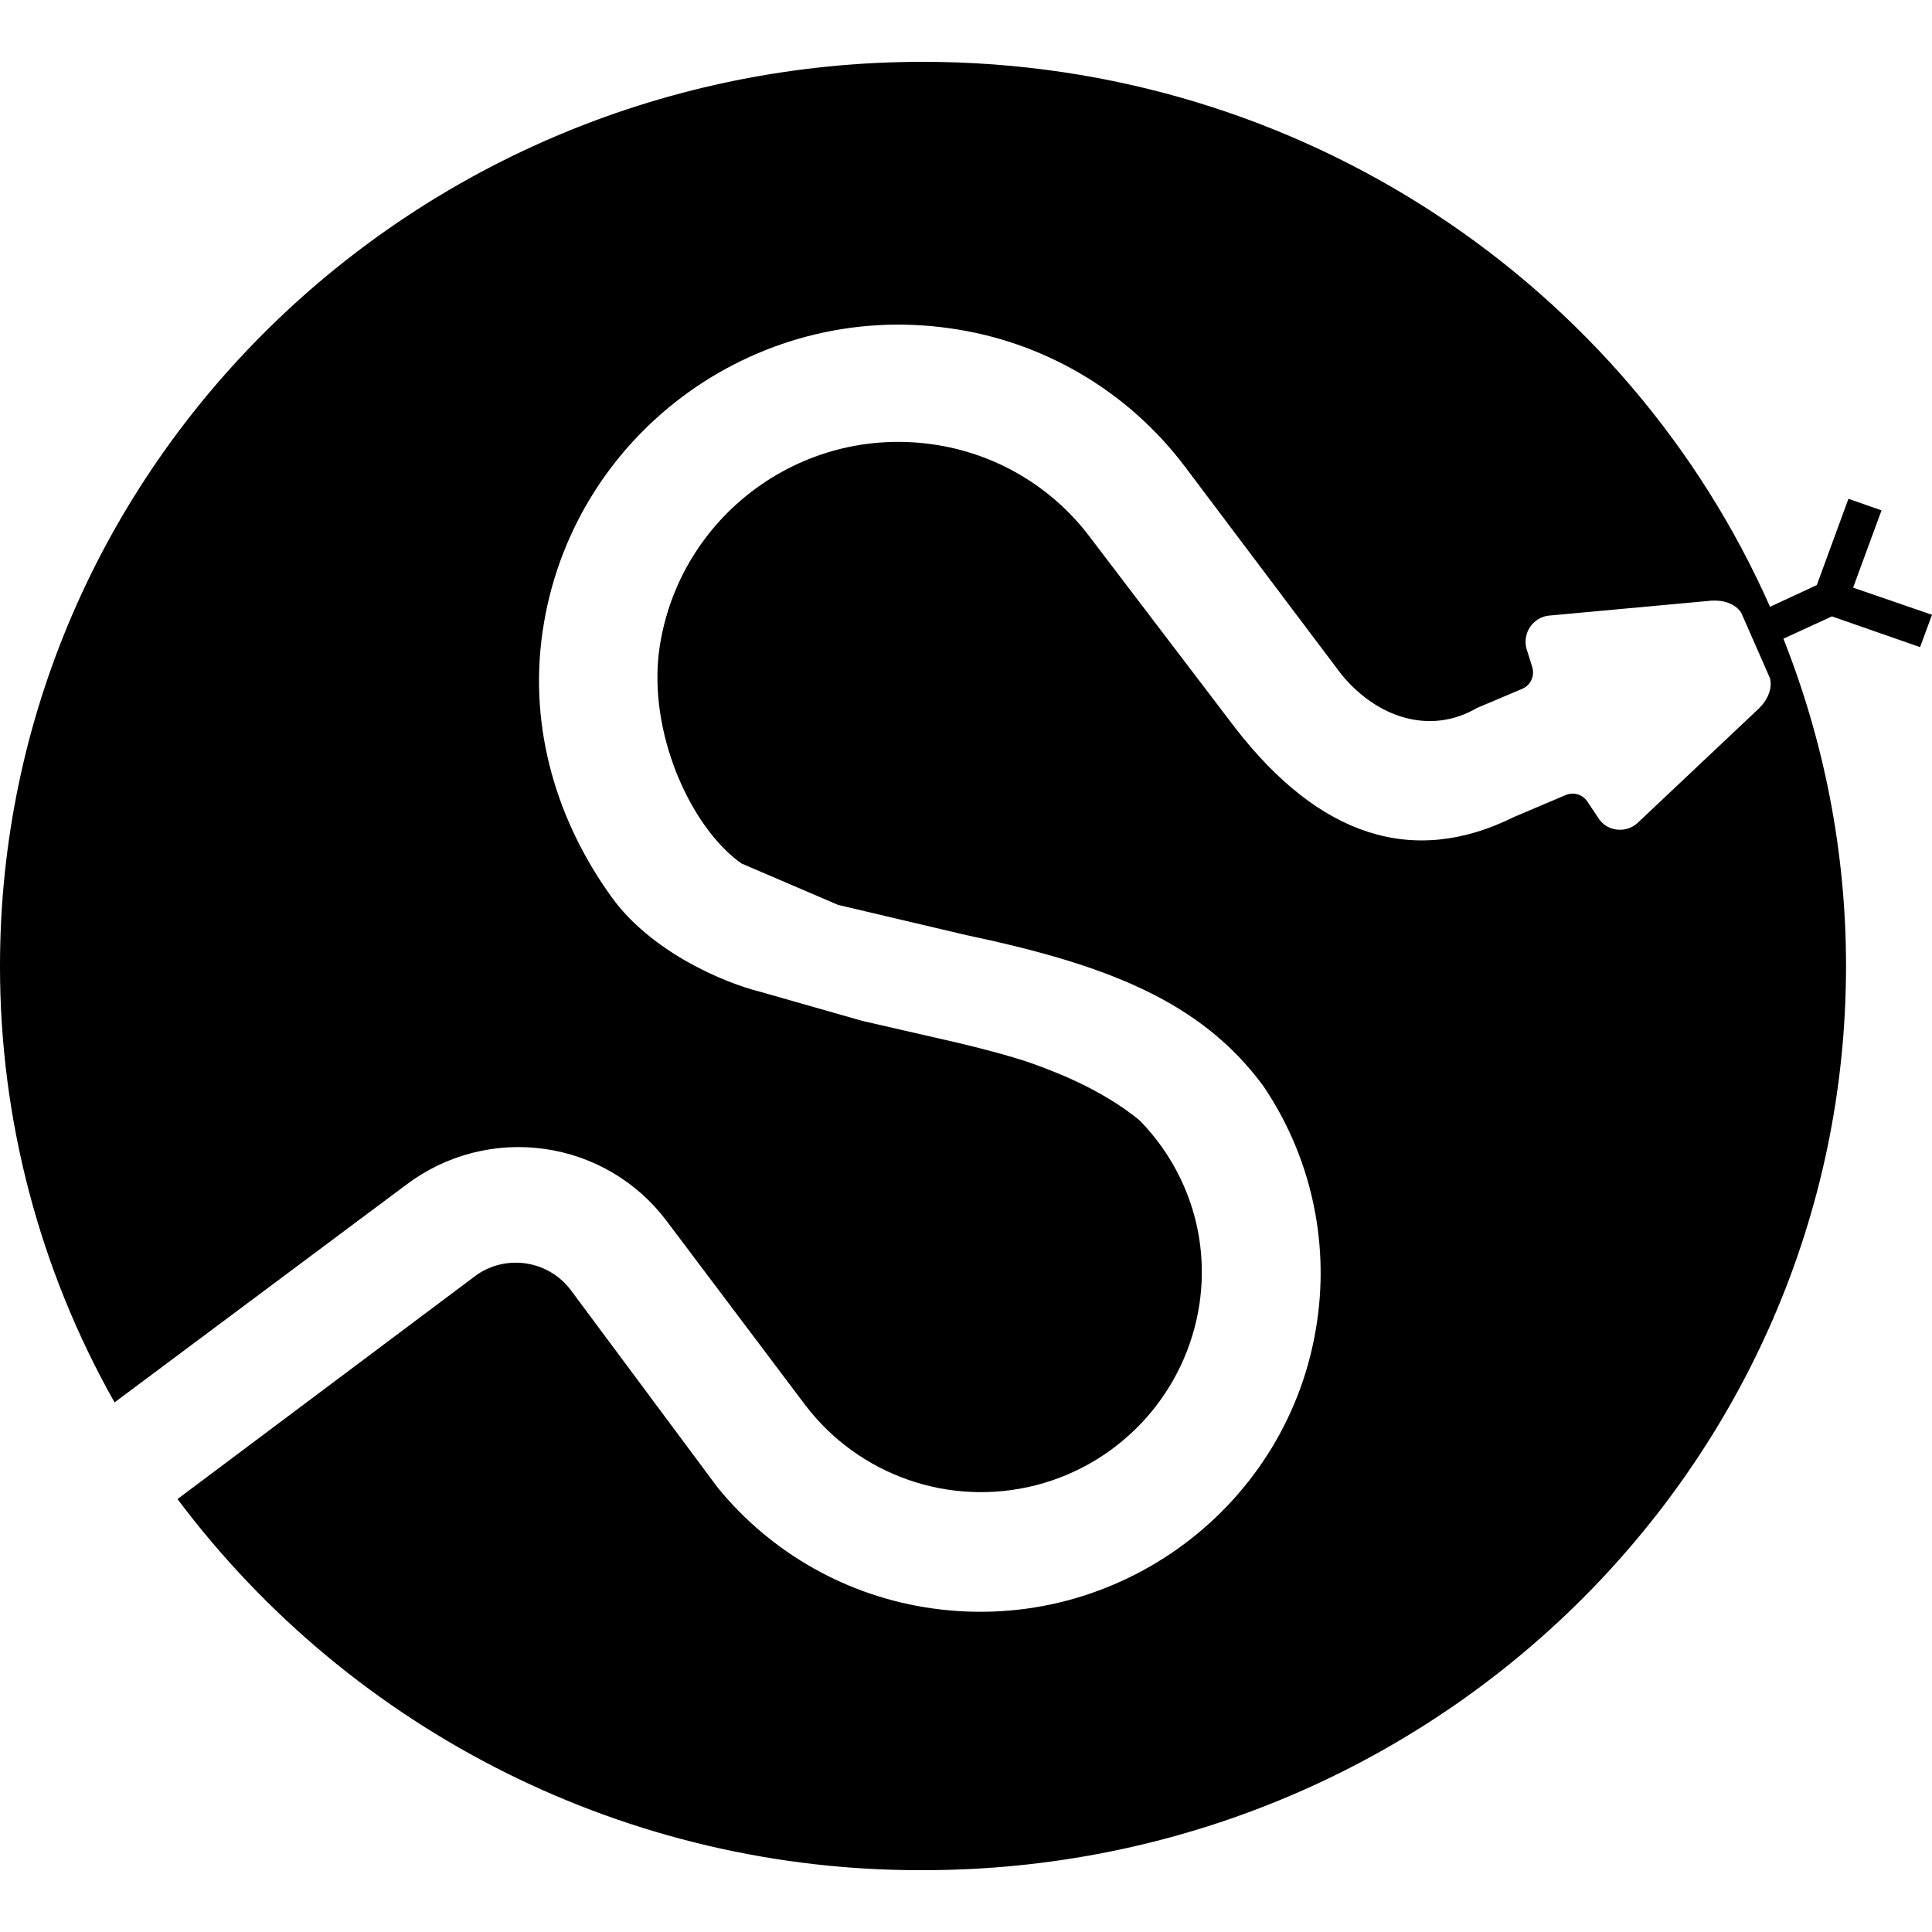
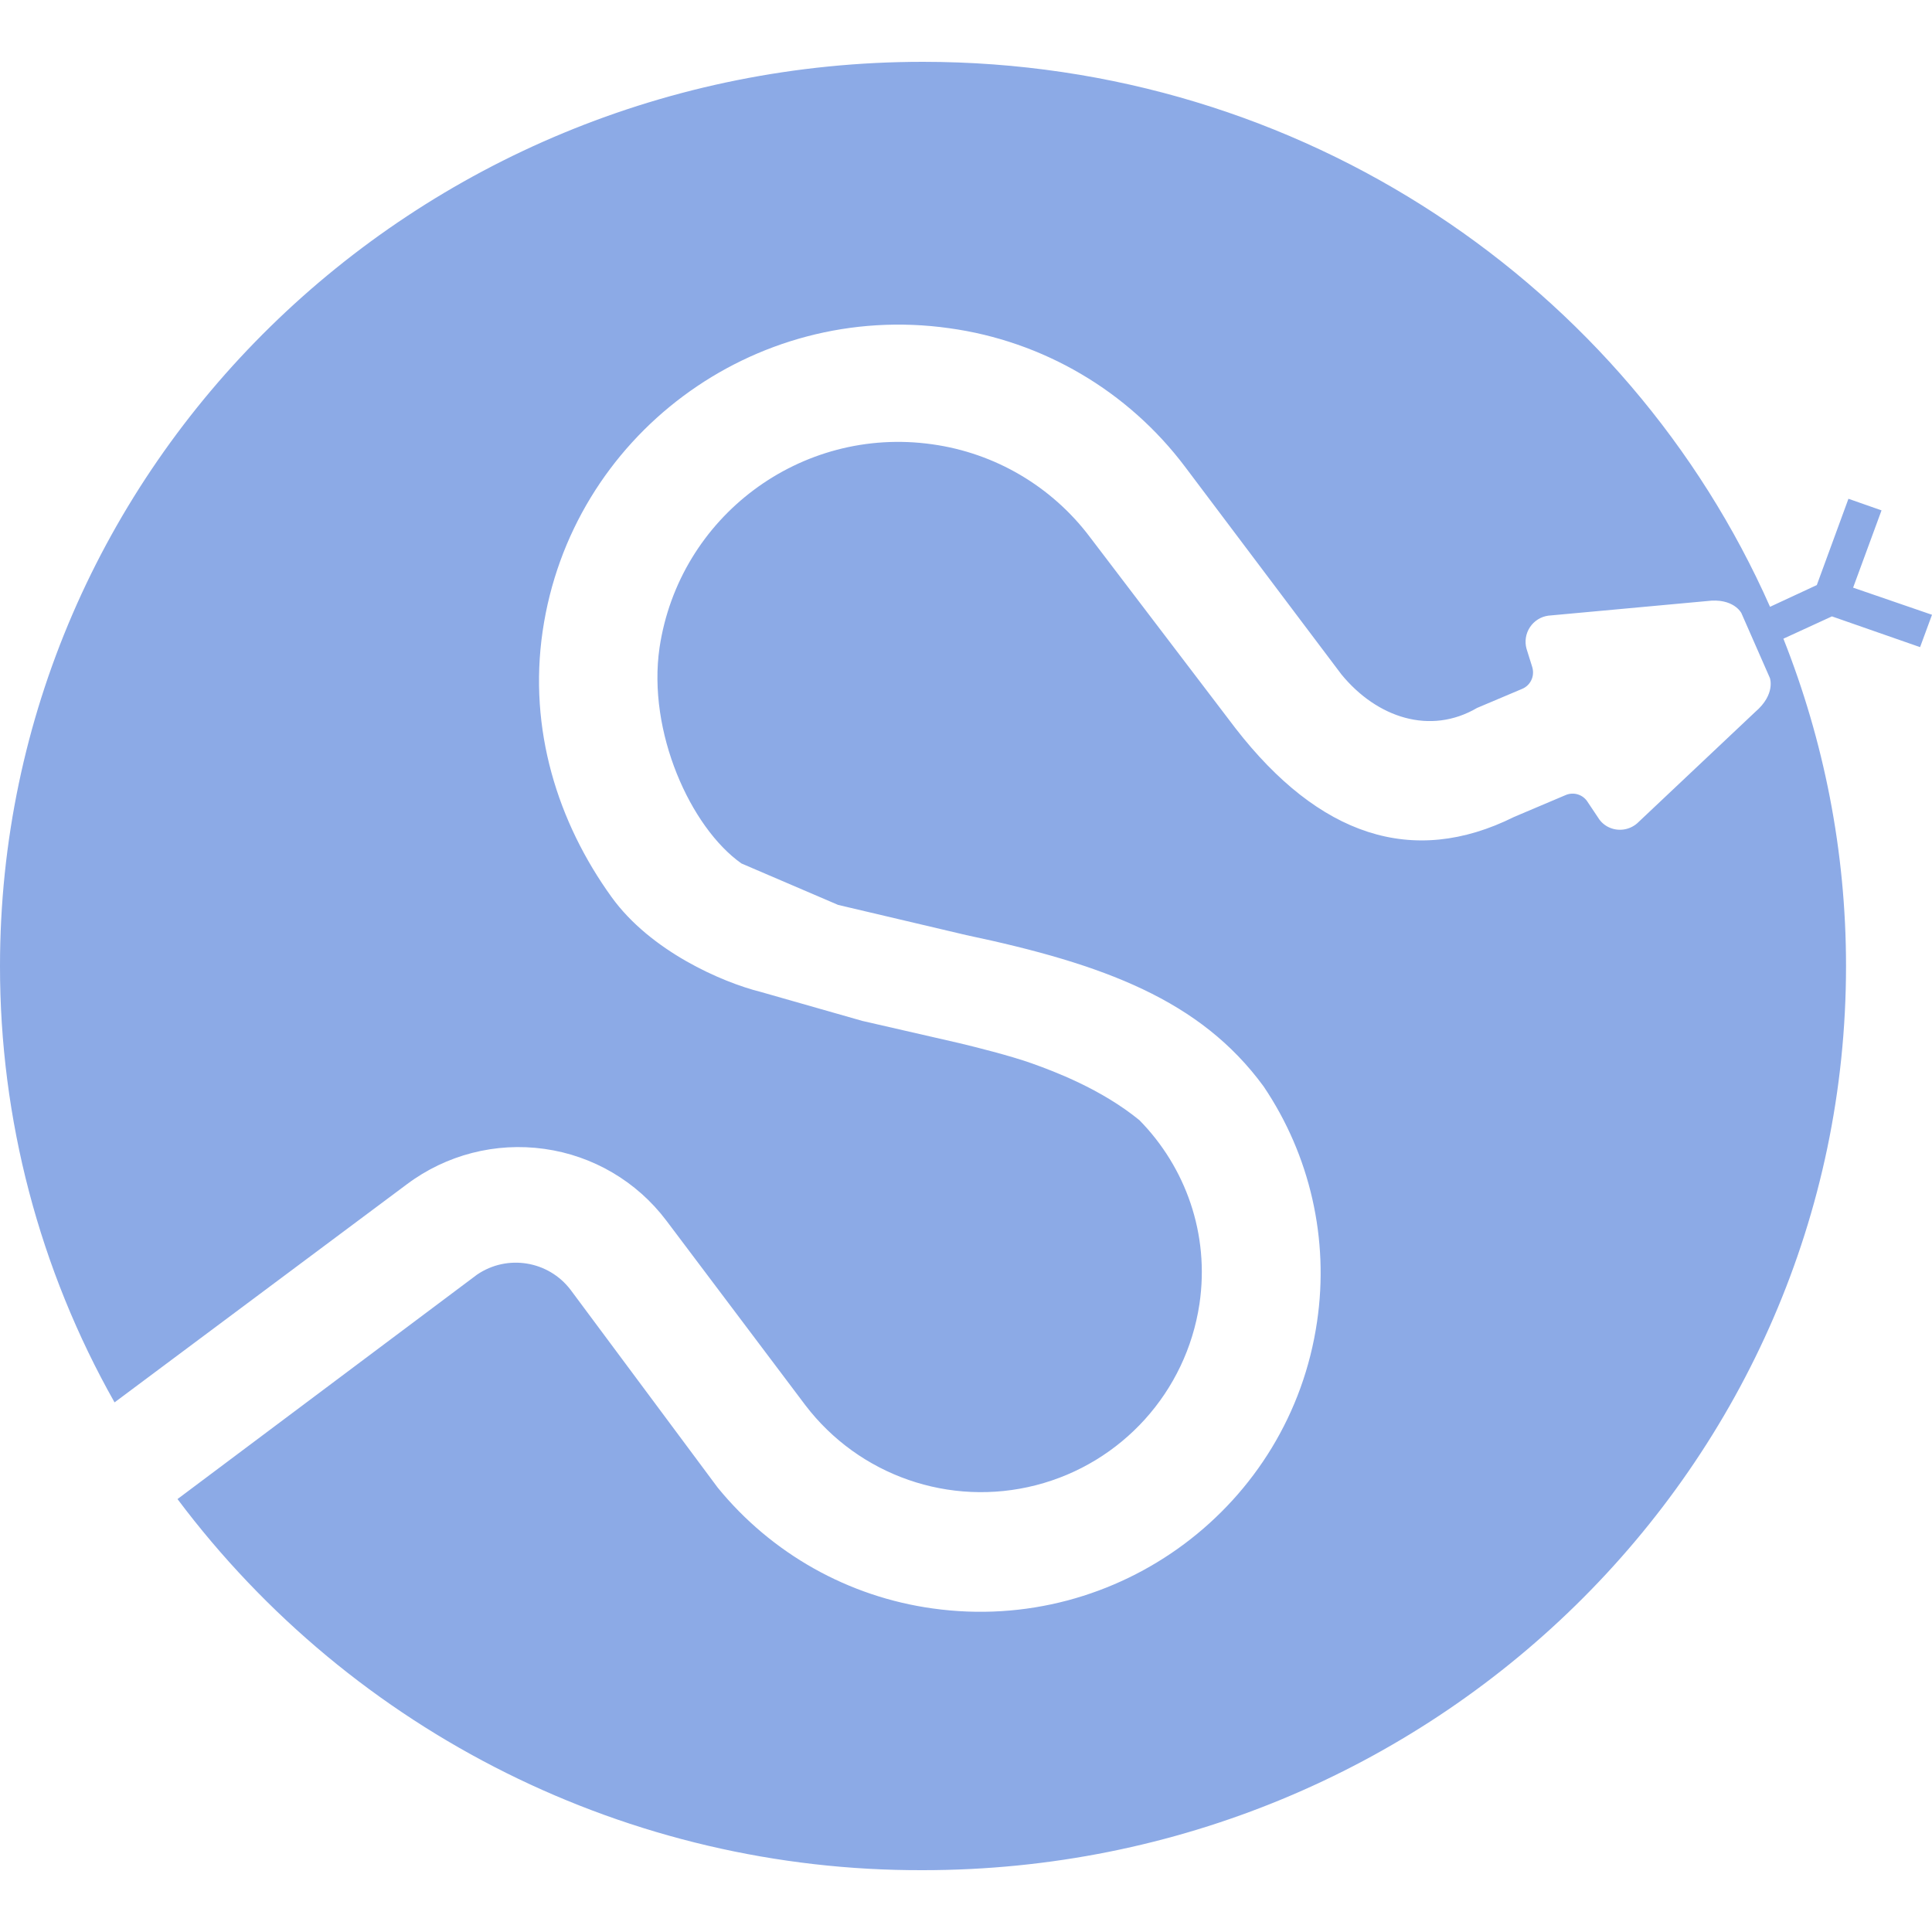
- <svg xmlns="http://www.w3.org/2000/svg" role="img" viewBox="0 0 24 24">
+ <svg xmlns="http://www.w3.org/2000/svg" fill="#8CAAE6" role="img" viewBox="0 0 24 24">
  <path d="M15.697 13.496c-.784-1.072-1.982-1.519-3.694-1.88l-1.592-.375-1.201-.515c-.631-.446-1.17-1.634-1.017-2.681a3 3 0 0 1 3.386-2.526 2.962 2.962 0 0 1 1.962 1.155L15.35 9.05c1.033 1.33 2.195 1.727 3.459 1.098l.637-.27a.22.22 0 0 1 .278.087l.127.19a.311.311 0 0 0 .156.131.326.326 0 0 0 .33-.058l1.467-1.384c.257-.22.182-.422.182-.422l-.354-.806s-.097-.193-.431-.149l-1.968.181a.327.327 0 0 0-.27.411l.071.227c.014.047.014.1-.005.148a.219.219 0 0 1-.124.125l-.556.235c-.582.341-1.244.123-1.686-.417l-.505-.67-1.438-1.91a4.421 4.421 0 0 0-2.929-1.72C9.355 3.733 7.095 5.42 6.741 7.84c-.179 1.22.187 2.375.855 3.302.485.674 1.373 1.06 1.854 1.18l1.262.36 1.208.277c.166.04.634.155.91.255.256.092.845.31 1.324.701.572.582.875 1.413.746 2.284a2.744 2.744 0 0 1-4.897 1.255l-1.726-2.292a2.294 2.294 0 0 0-1.514-.89 2.31 2.31 0 0 0-1.708.439l-3.632 2.71A11.002 11.002 0 0 1 0 12C0 5.798 5.133.768 11.465.768c4.715 0 8.761 2.788 10.523 6.77l.581-.27.393-1.072.411.144-.353.96.98.337-.148.402-1.095-.382-.603.277c.5 1.262.778 2.632.778 4.066 0 6.203-5.135 11.232-11.467 11.232a11.526 11.526 0 0 1-9.26-4.61l3.721-2.788a.855.855 0 0 1 1.163.19l1.826 2.455a4.186 4.186 0 0 0 2.673 1.502c2.302.322 4.439-1.273 4.773-3.563a4.14 4.14 0 0 0-.664-2.922" />
</svg>
